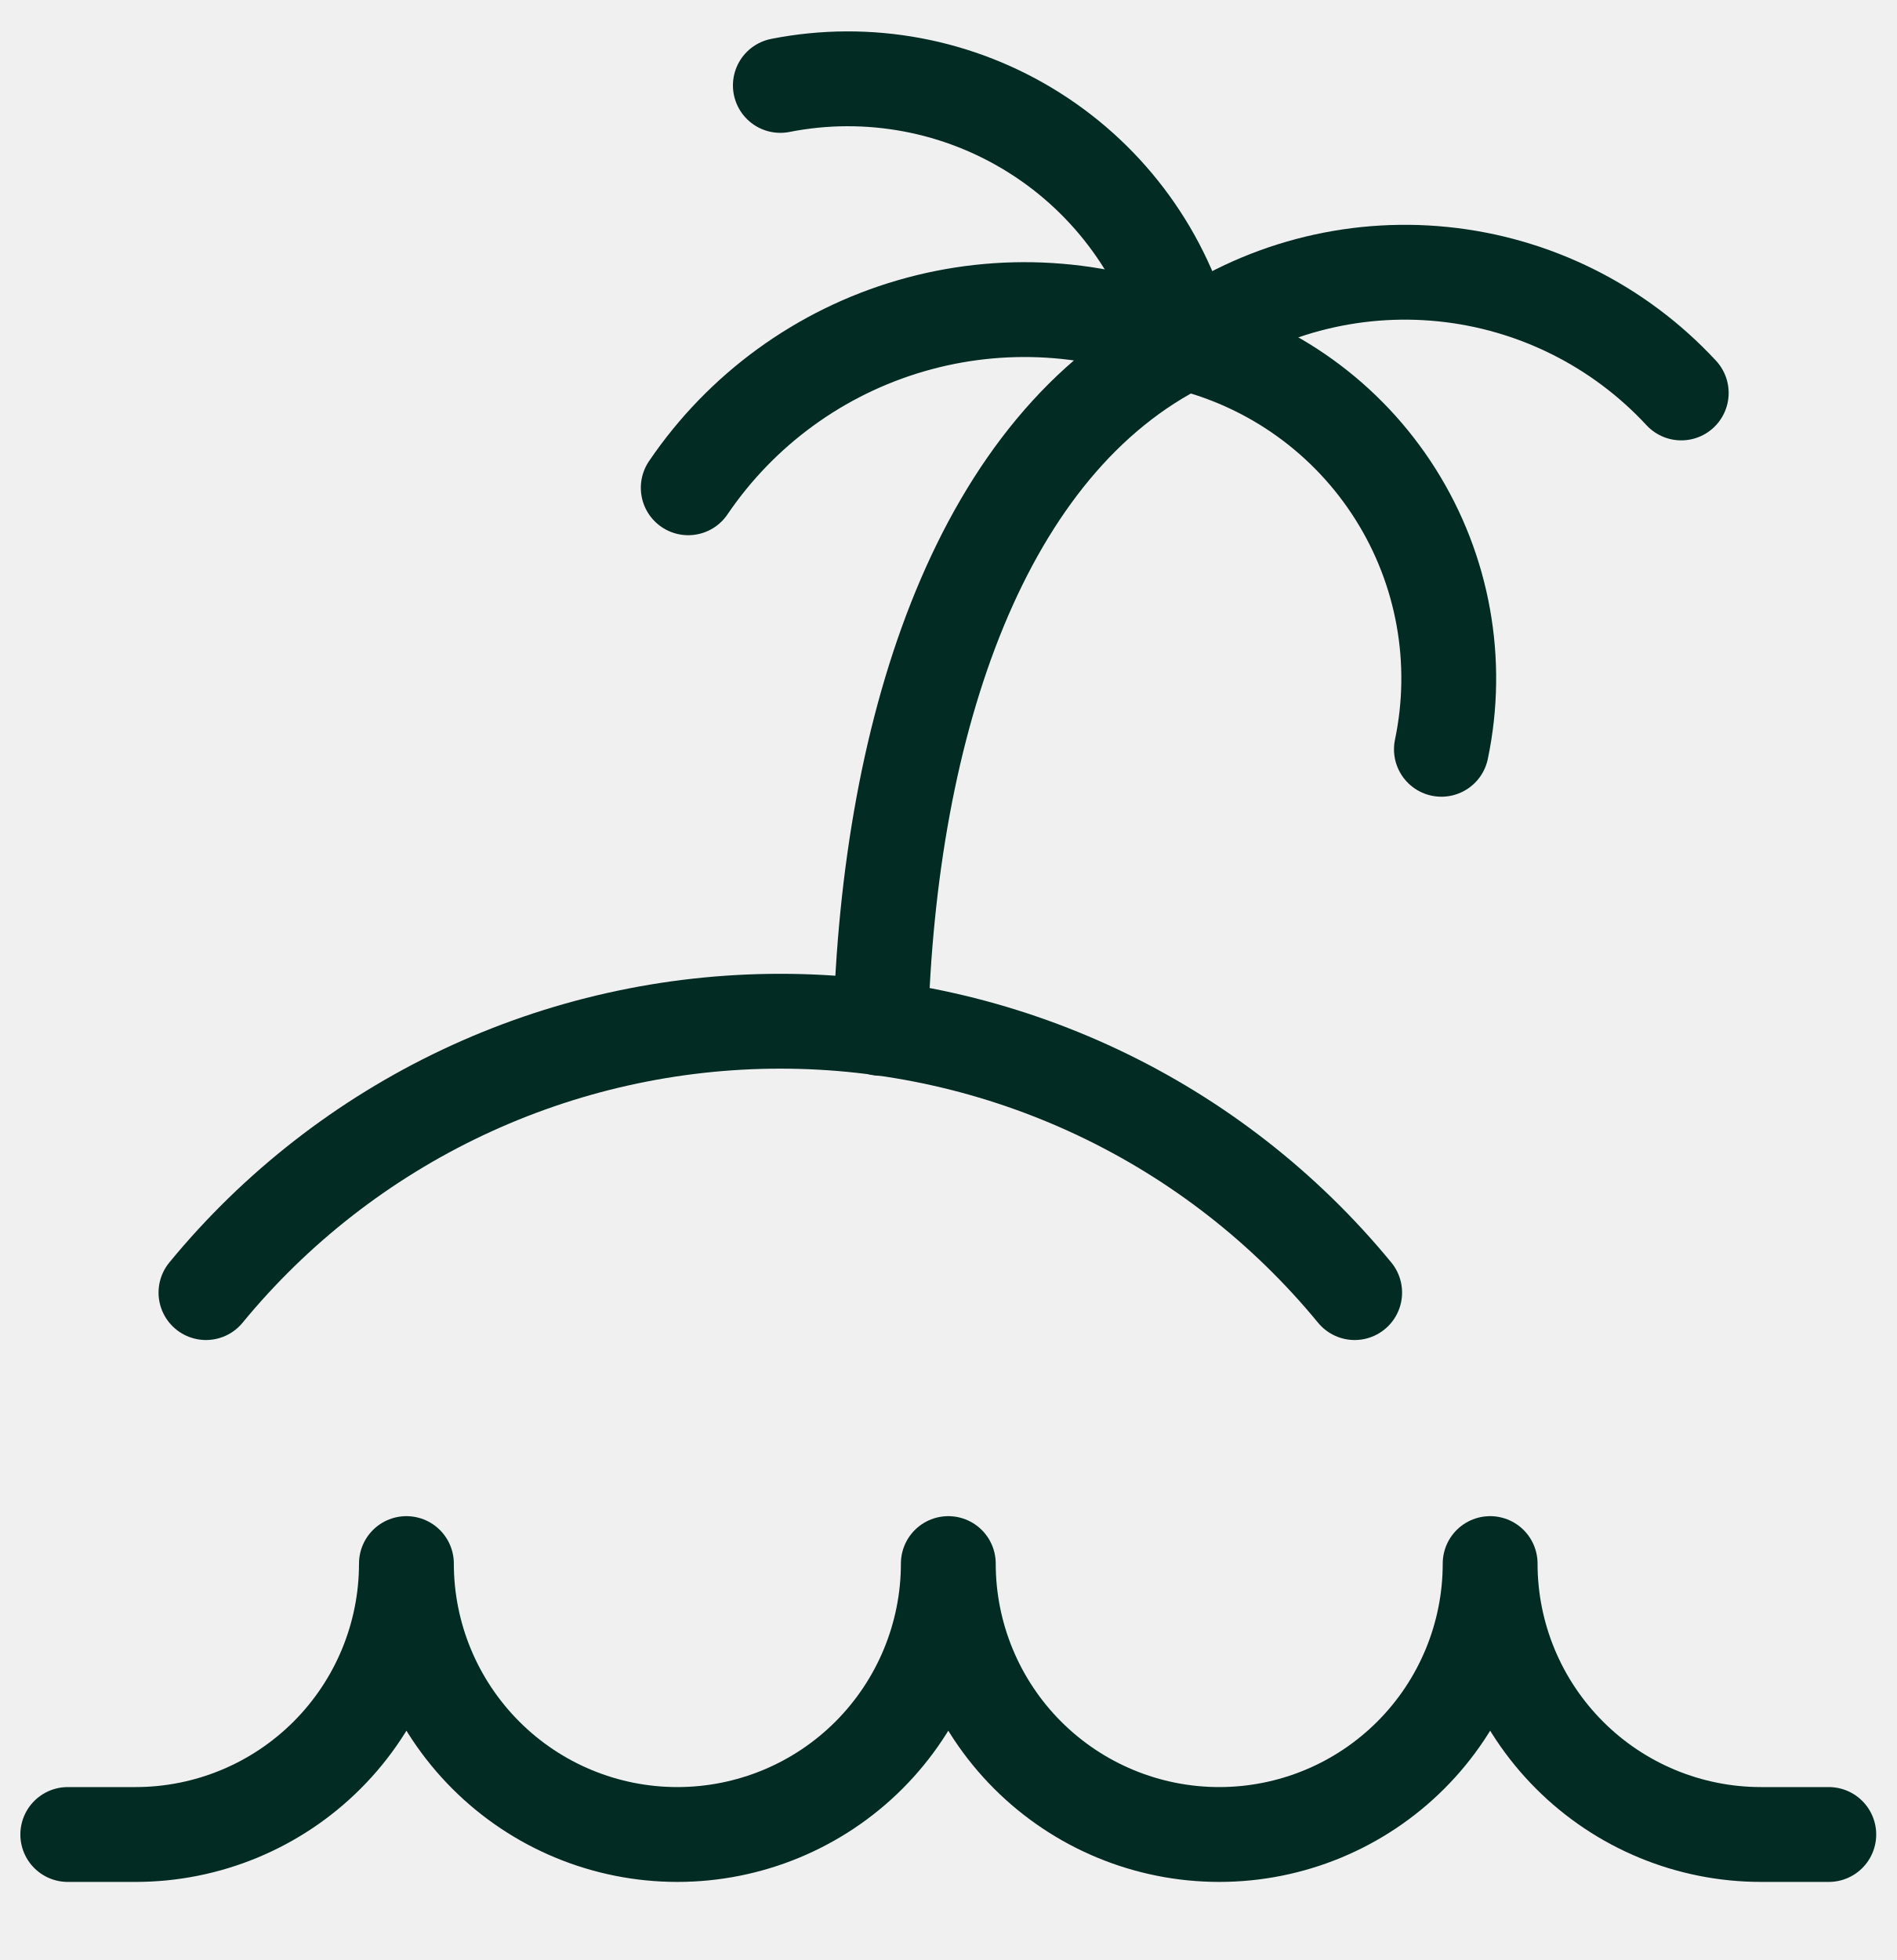
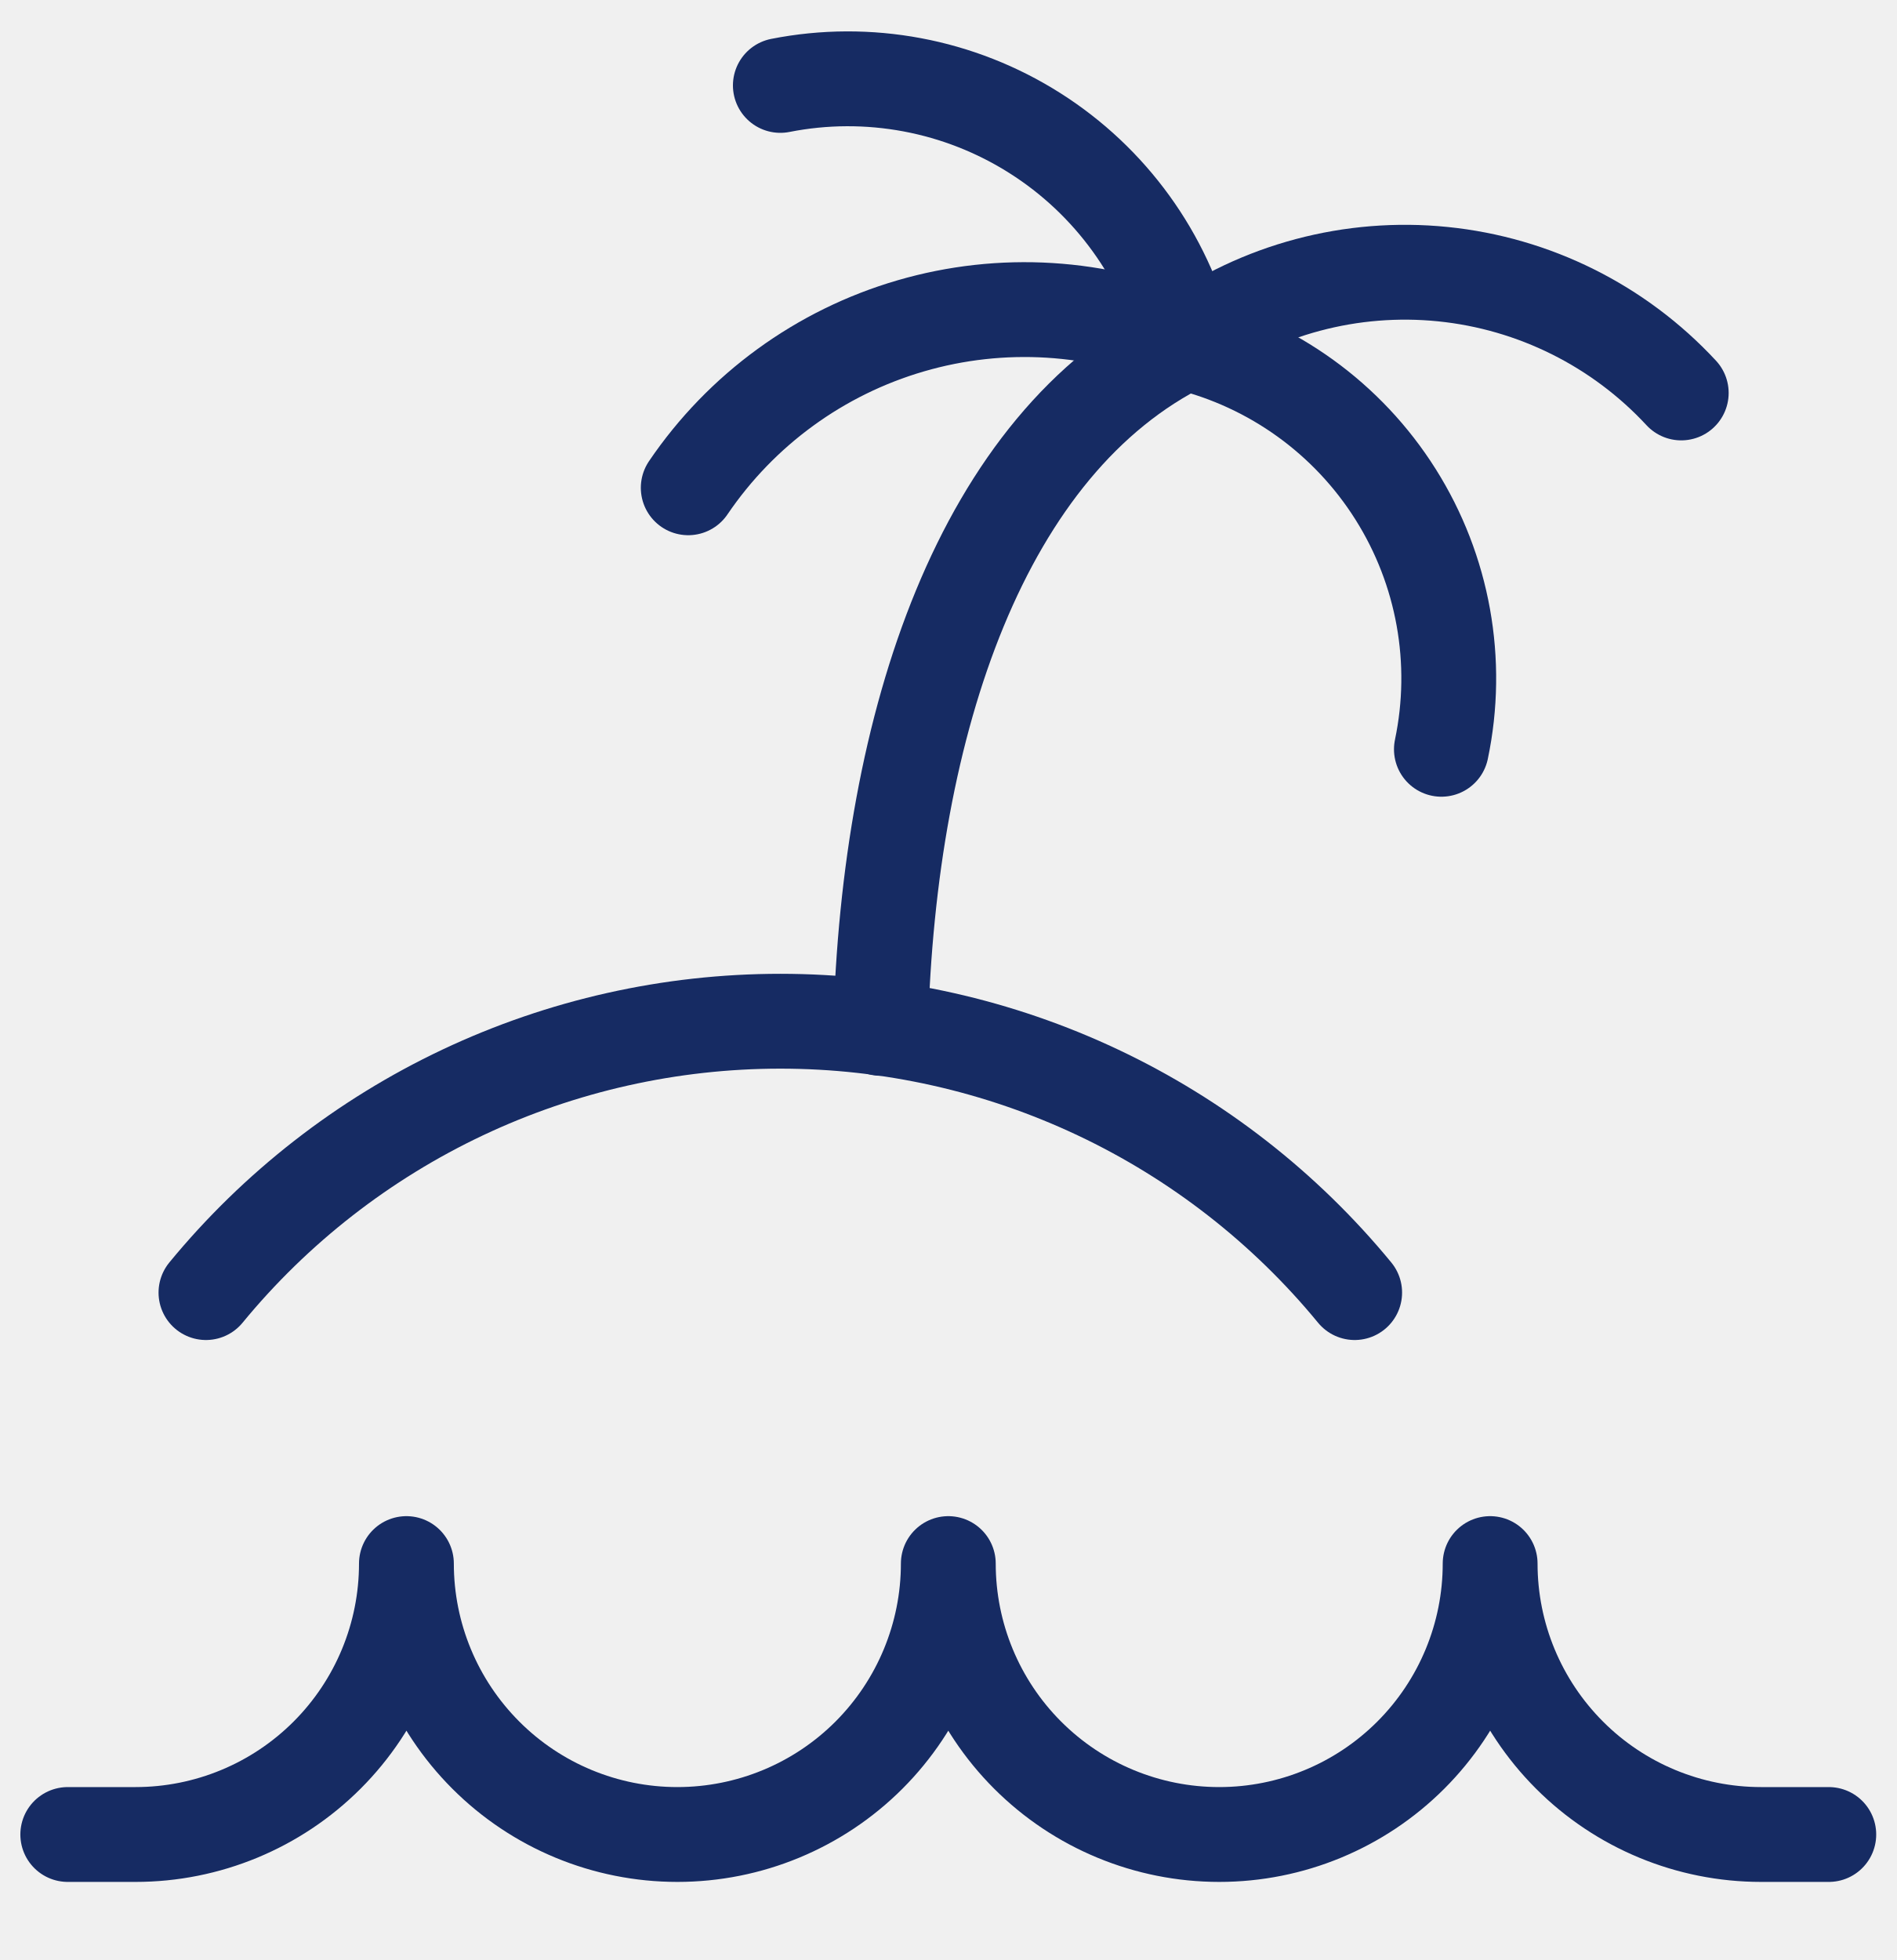
<svg xmlns="http://www.w3.org/2000/svg" width="30" height="31" viewBox="0 0 30 31" fill="none">
  <g clip-path="url(#clip0_234_26825)">
-     <path d="M28.929 29.015H27.858C26.721 29.015 25.631 28.564 24.828 27.76C24.024 26.956 23.572 25.866 23.572 24.73C23.572 25.866 23.121 26.956 22.317 27.76C21.513 28.564 20.423 29.015 19.287 29.015C18.15 29.015 17.06 28.564 16.256 27.76C15.452 26.956 15.001 25.866 15.001 24.73C15.001 25.866 14.549 26.956 13.746 27.76C12.942 28.564 11.852 29.015 10.715 29.015C9.578 29.015 8.488 28.564 7.685 27.76C6.881 26.956 6.429 25.866 6.429 24.73C6.429 25.866 5.978 26.956 5.174 27.76C4.37 28.564 3.28 29.015 2.144 29.015H1.072" stroke="#022B23" stroke-width="1.5" stroke-linecap="round" stroke-linejoin="round" />
-     <path d="M21.429 20.444C20.326 19.102 18.939 18.021 17.368 17.279C15.797 16.537 14.081 16.152 12.344 16.152C10.606 16.152 8.89 16.537 7.319 17.279C5.749 18.021 4.361 19.102 3.258 20.444" stroke="#022B23" stroke-width="1.5" stroke-linecap="round" stroke-linejoin="round" />
-     <path d="M13.93 16.265C14.058 11.422 15.537 7.008 18.751 5.422" stroke="#022B23" stroke-width="1.5" stroke-linecap="round" stroke-linejoin="round" />
-     <path d="M12.344 1.351C13.733 1.077 15.174 1.347 16.37 2.105C17.566 2.862 18.426 4.05 18.772 5.422" stroke="#022B23" stroke-width="1.5" stroke-linecap="round" stroke-linejoin="round" />
-     <path d="M26.595 6.215C25.608 5.15 24.267 4.482 22.823 4.336C21.379 4.19 19.931 4.576 18.752 5.422" stroke="#022B23" stroke-width="1.5" stroke-linecap="round" stroke-linejoin="round" />
-     <path d="M10.887 7.715C11.726 6.478 12.971 5.572 14.406 5.154C15.842 4.735 17.378 4.83 18.751 5.422C20.128 5.759 21.32 6.618 22.076 7.818C22.832 9.017 23.092 10.463 22.801 11.851" stroke="#022B23" stroke-width="1.5" stroke-linecap="round" stroke-linejoin="round" />
+     <path d="M28.929 29.015H27.858C26.721 29.015 25.631 28.564 24.828 27.76C24.024 26.956 23.572 25.866 23.572 24.73C23.572 25.866 23.121 26.956 22.317 27.76C21.513 28.564 20.423 29.015 19.287 29.015C18.15 29.015 17.06 28.564 16.256 27.76C15.452 26.956 15.001 25.866 15.001 24.73C15.001 25.866 14.549 26.956 13.746 27.76C12.942 28.564 11.852 29.015 10.715 29.015C9.578 29.015 8.488 28.564 7.685 27.76C6.881 26.956 6.429 25.866 6.429 24.73C6.429 25.866 5.978 26.956 5.174 27.76C4.37 28.564 3.28 29.015 2.144 29.015H1.072" stroke="#162B63" stroke-width="1.5" stroke-linecap="round" stroke-linejoin="round" />
+     <path d="M21.429 20.444C20.326 19.102 18.939 18.021 17.368 17.279C15.797 16.537 14.081 16.152 12.344 16.152C10.606 16.152 8.89 16.537 7.319 17.279C5.749 18.021 4.361 19.102 3.258 20.444" stroke="#162B63" stroke-width="1.5" stroke-linecap="round" stroke-linejoin="round" />
+     <path d="M13.93 16.265C14.058 11.422 15.537 7.008 18.751 5.422" stroke="#162B63" stroke-width="1.5" stroke-linecap="round" stroke-linejoin="round" />
+     <path d="M12.344 1.351C13.733 1.077 15.174 1.347 16.37 2.105C17.566 2.862 18.426 4.05 18.772 5.422" stroke="#162B63" stroke-width="1.5" stroke-linecap="round" stroke-linejoin="round" />
+     <path d="M26.595 6.215C25.608 5.15 24.267 4.482 22.823 4.336C21.379 4.19 19.931 4.576 18.752 5.422" stroke="#162B63" stroke-width="1.5" stroke-linecap="round" stroke-linejoin="round" />
+     <path d="M10.887 7.715C11.726 6.478 12.971 5.572 14.406 5.154C15.842 4.735 17.378 4.83 18.751 5.422C20.128 5.759 21.32 6.618 22.076 7.818C22.832 9.017 23.092 10.463 22.801 11.851" stroke="#162B63" stroke-width="1.5" stroke-linecap="round" stroke-linejoin="round" />
  </g>
  <defs>
    <clipPath id="clip0_234_26825">
      <rect width="30" height="30" fill="white" transform="translate(0 0.129395)" />
    </clipPath>
  </defs>
</svg>
